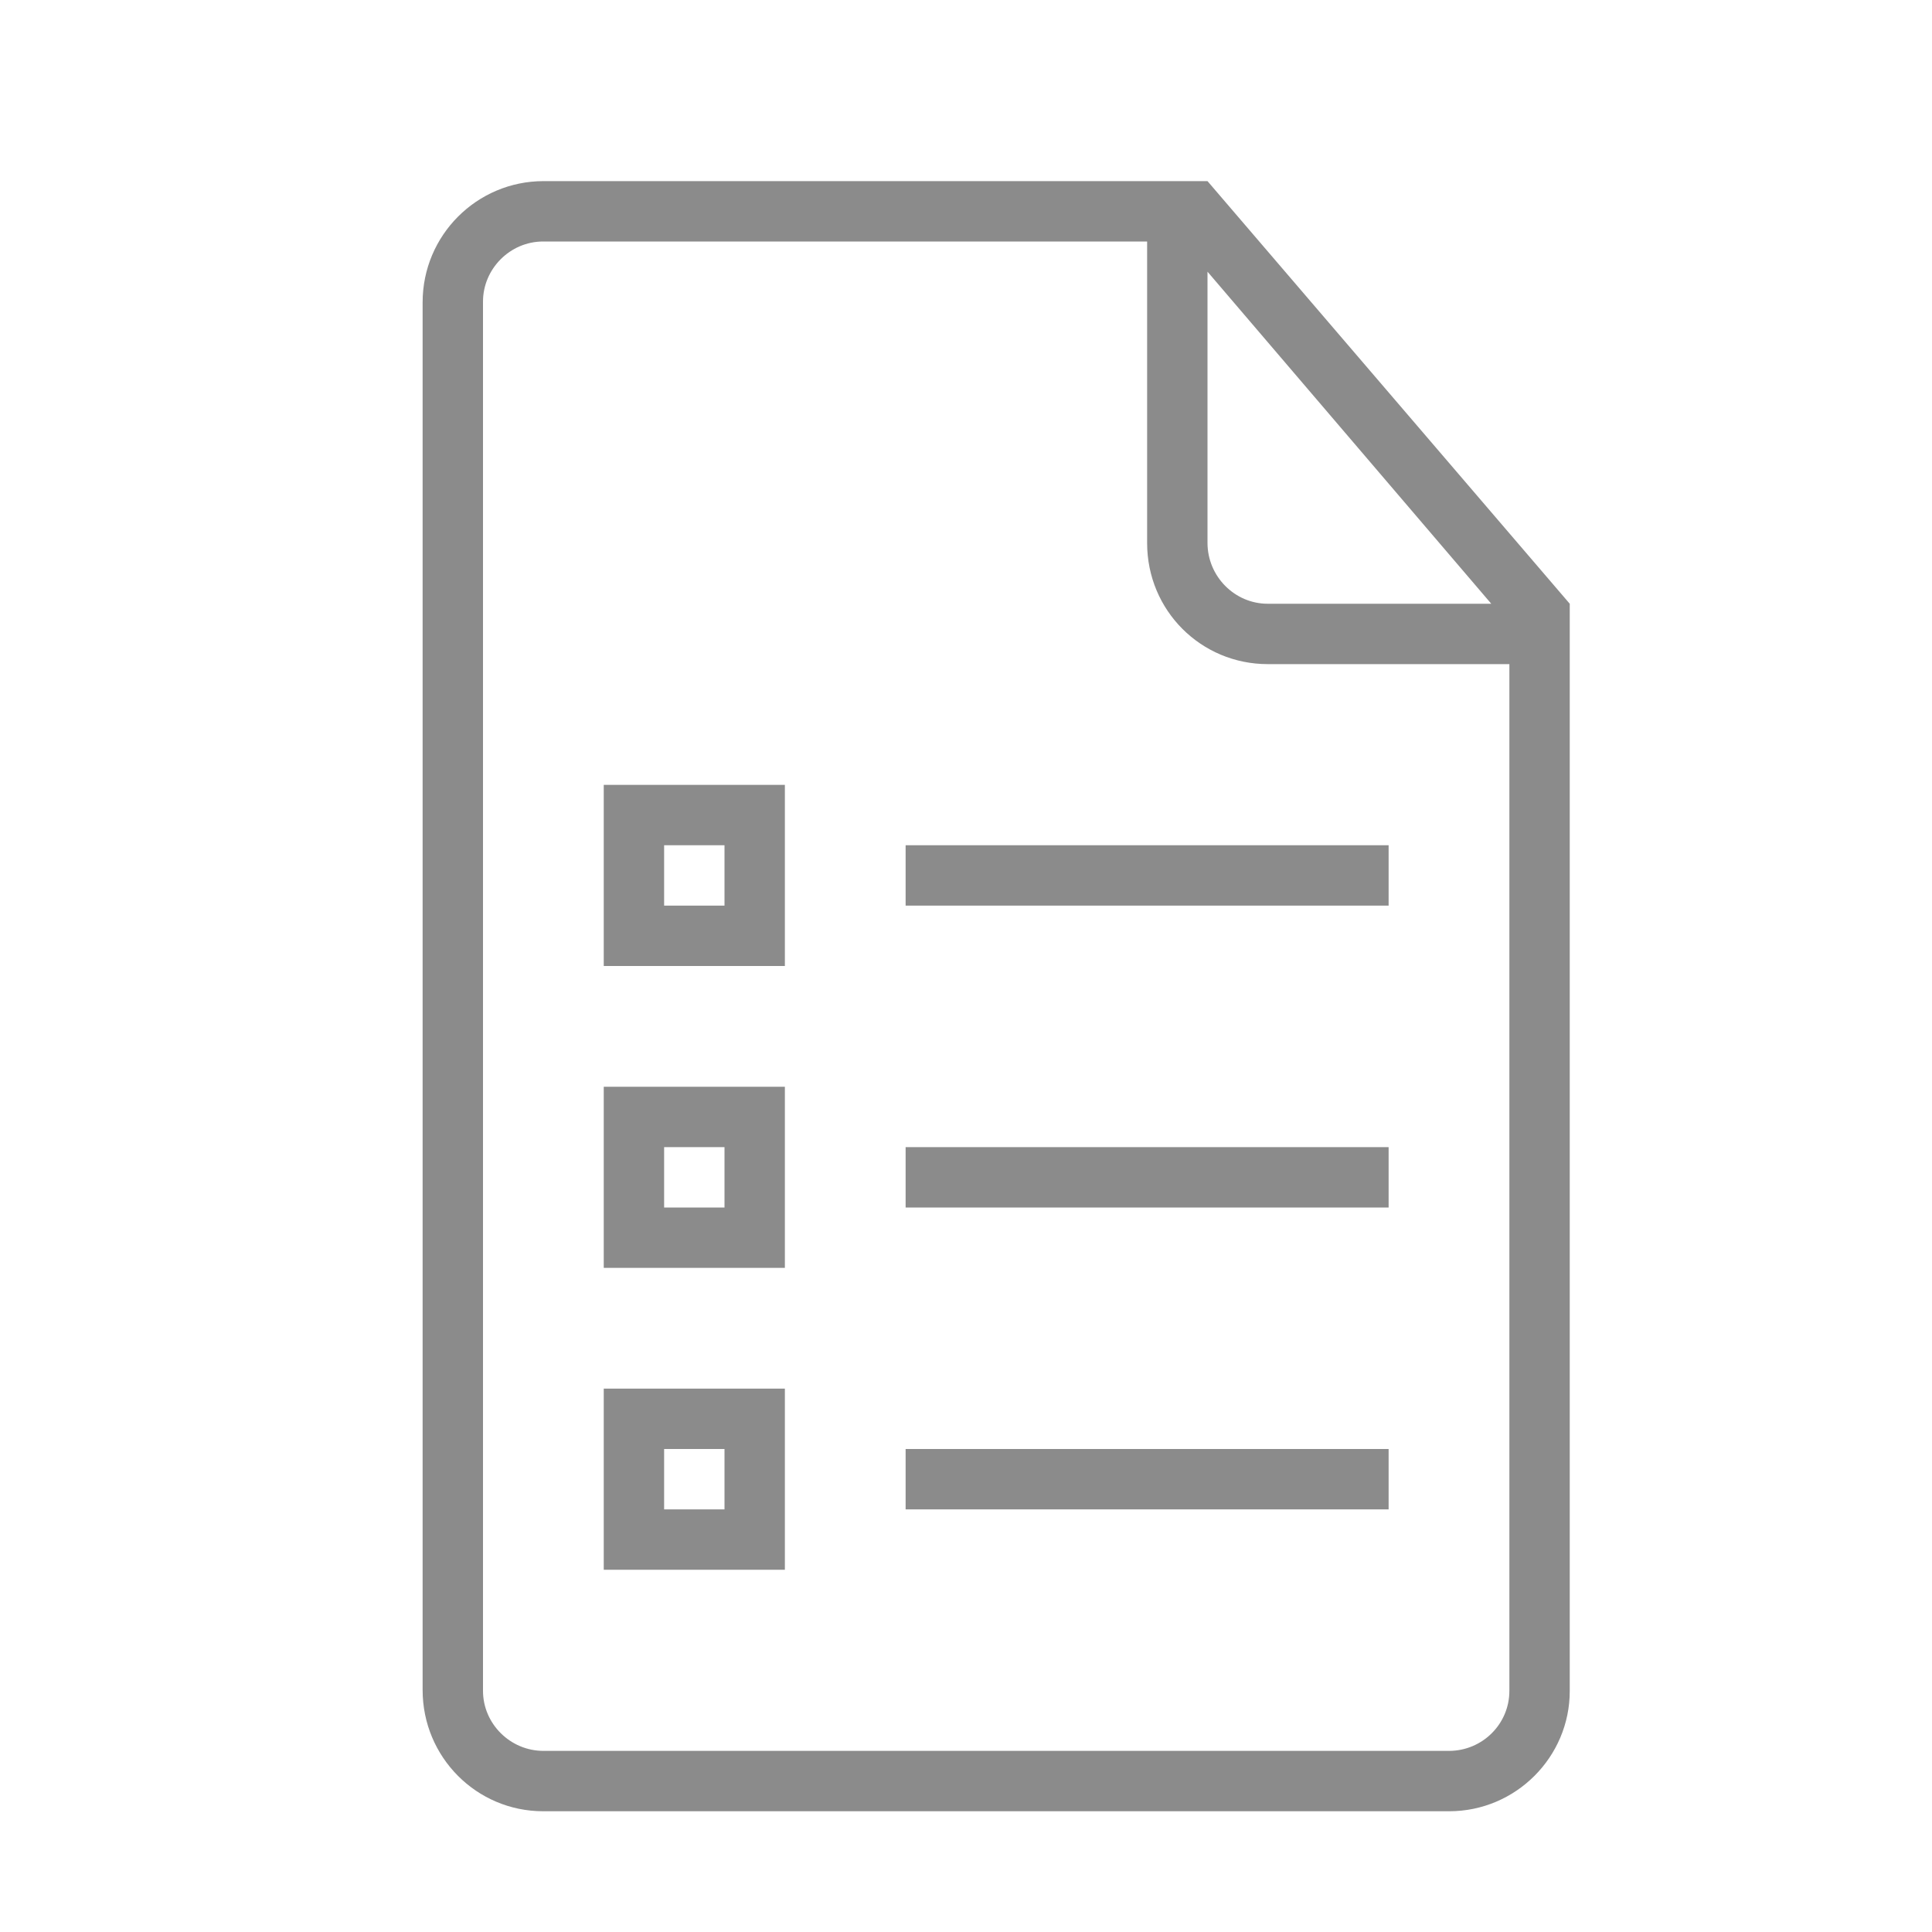
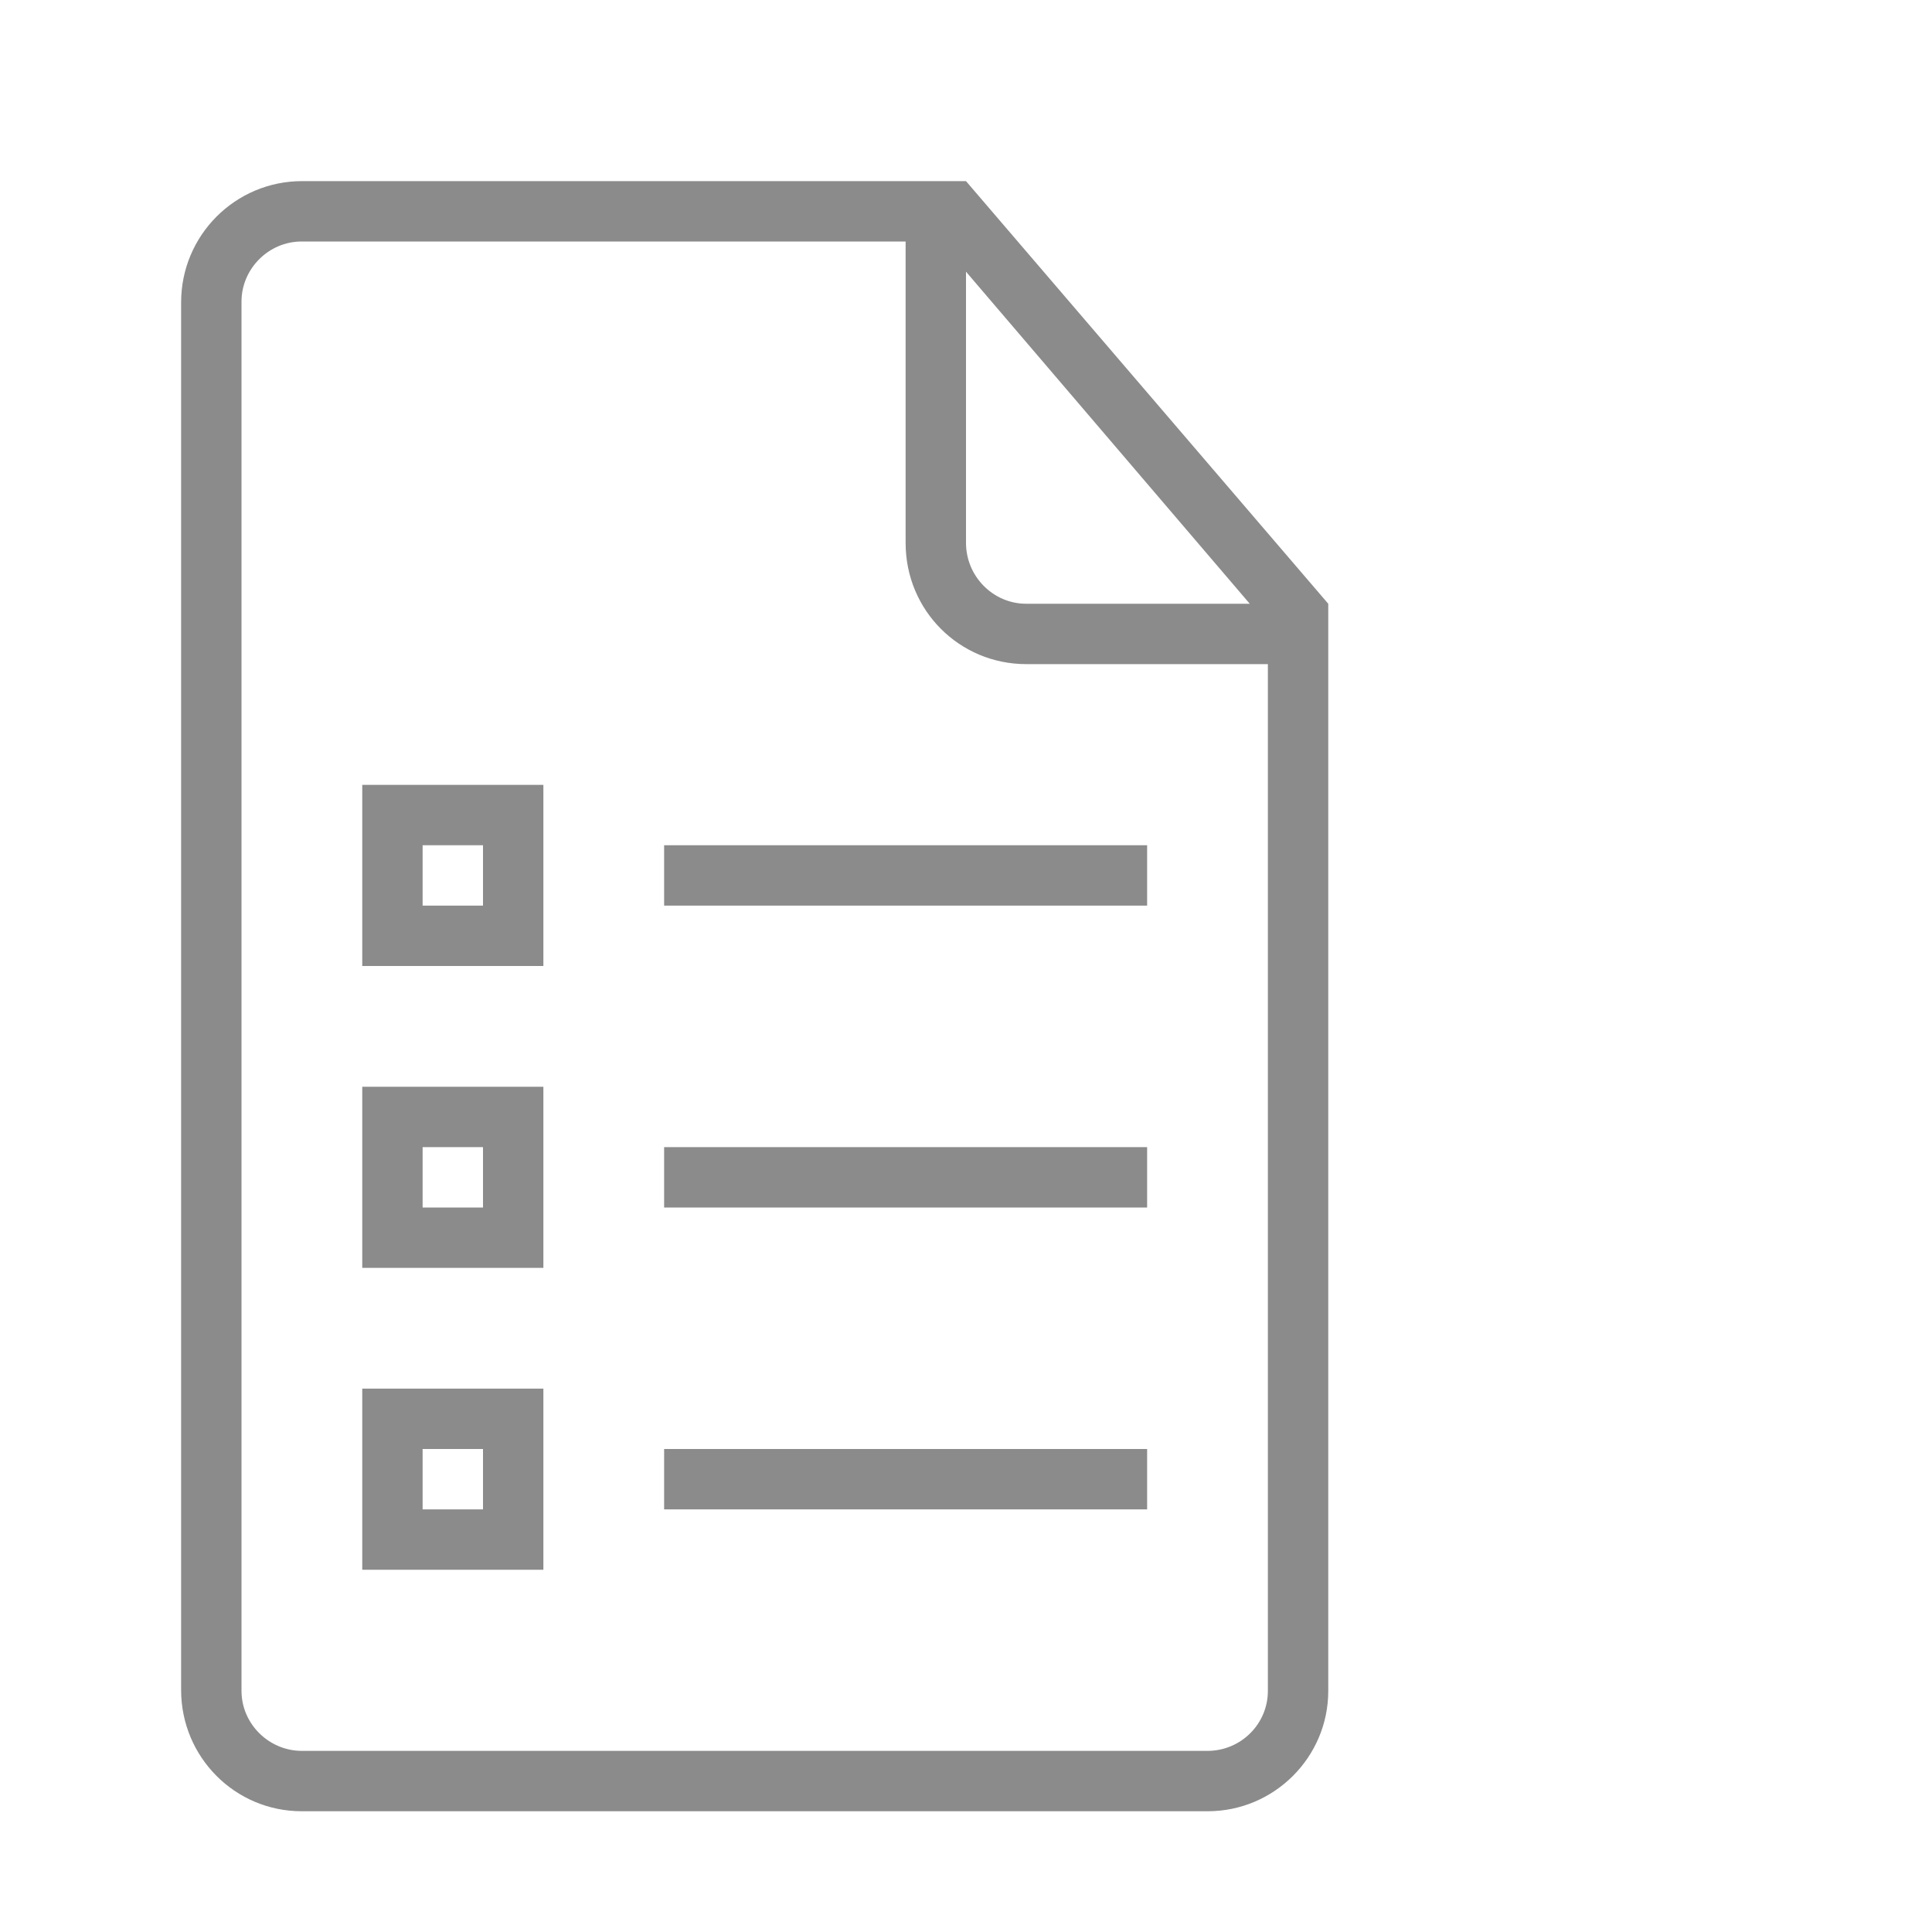
<svg xmlns="http://www.w3.org/2000/svg" height="32px" version="1.1" viewBox="0 0 32 32" width="32px" id="svg3888">
  <defs id="defs3894" />
  <g fill="none" fill-rule="evenodd" id="Page-1" stroke="none" stroke-width="1" style="fill:#000000">
    <g fill="#929292" id="icon-86-document-list" style="fill:#000000">
-       <path d="M19.5,3 L9.003,3 C7.897,3 7,3.898 7,5.007 L7,27.993 C7,29.101 7.891,30 8.997,30 L24.003,30 C25.106,30 26,29.102 26,28.009 L26,10.5 L26,10 L20,3 L19.5,3 L19.5,3 L19.5,3 Z M19,4 L8.996,4 C8.446,4 8,4.455 8,4.995 L8,28.005 C8,28.554 8.455,29 9,29 L24,29 C24.552,29 25,28.555 25,28.007 L25,11 L20.998,11 C19.894,11 19,10.113 19,8.994 L19,4 L19,4 Z M20,4.5 L20,8.991 C20,9.548 20.451,10 20.997,10 L24.7,10 L20,4.5 L20,4.5 Z M15,14 L15,15 L23,15 L23,14 L15,14 L15,14 Z M10,13 L10,16 L13,16 L13,13 L10,13 L10,13 Z M11,14 L11,15 L12,15 L12,14 L11,14 L11,14 Z M10,18 L10,21 L13,21 L13,18 L10,18 L10,18 Z M11,19 L11,20 L12,20 L12,19 L11,19 L11,19 Z M15,19 L15,20 L23,20 L23,19 L15,19 L15,19 Z M10,23 L10,26 L13,26 L13,23 L10,23 L10,23 Z M11,24 L11,25 L12,25 L12,24 L11,24 L11,24 Z M15,24 L15,25 L23,25 L23,24 L15,24 L15,24 Z" id="document-list" style="fill:#000000;fill-opacity:0.455" />
+       <path d="M 15.5,3 5.003,3 C 3.897,3 3,3.898 3,5.007 L 3,27.993 C 3,29.101 3.891,30 4.997,30 L 20.003,30 C 21.106,30 22,29.102 22,28.009 L 22,10.5 22,10 16,3 l -0.5,0 0,0 0,0 z M 15,4 4.996,4 C 4.446,4 4,4.455 4,4.995 L 4,28.005 C 4,28.554 4.455,29 5,29 L 20,29 C 20.552,29 21,28.555 21,28.007 L 21,11 16.998,11 C 15.894,11 15,10.113 15,8.994 L 15,4 15,4 z m 1,0.5 0,4.491 C 16,9.548 16.451,10 16.997,10 L 20.7,10 16,4.5 l 0,0 z m -5,9.5 0,1 8,0 0,-1 -8,0 0,0 z m -5,-1 0,3 3,0 0,-3 -3,0 0,0 z m 1,1 0,1 1,0 0,-1 -1,0 0,0 z m -1,4 0,3 3,0 0,-3 -3,0 0,0 z m 1,1 0,1 1,0 0,-1 -1,0 0,0 z m 4,0 0,1 8,0 0,-1 -8,0 0,0 z m -5,4 0,3 3,0 0,-3 -3,0 0,0 z m 1,1 0,1 1,0 0,-1 -1,0 0,0 z m 4,0 0,1 8,0 0,-1 -8,0 0,0 z" id="document-list" style="fill:#000000;fill-opacity:0.455" />
    </g>
  </g>
</svg>
